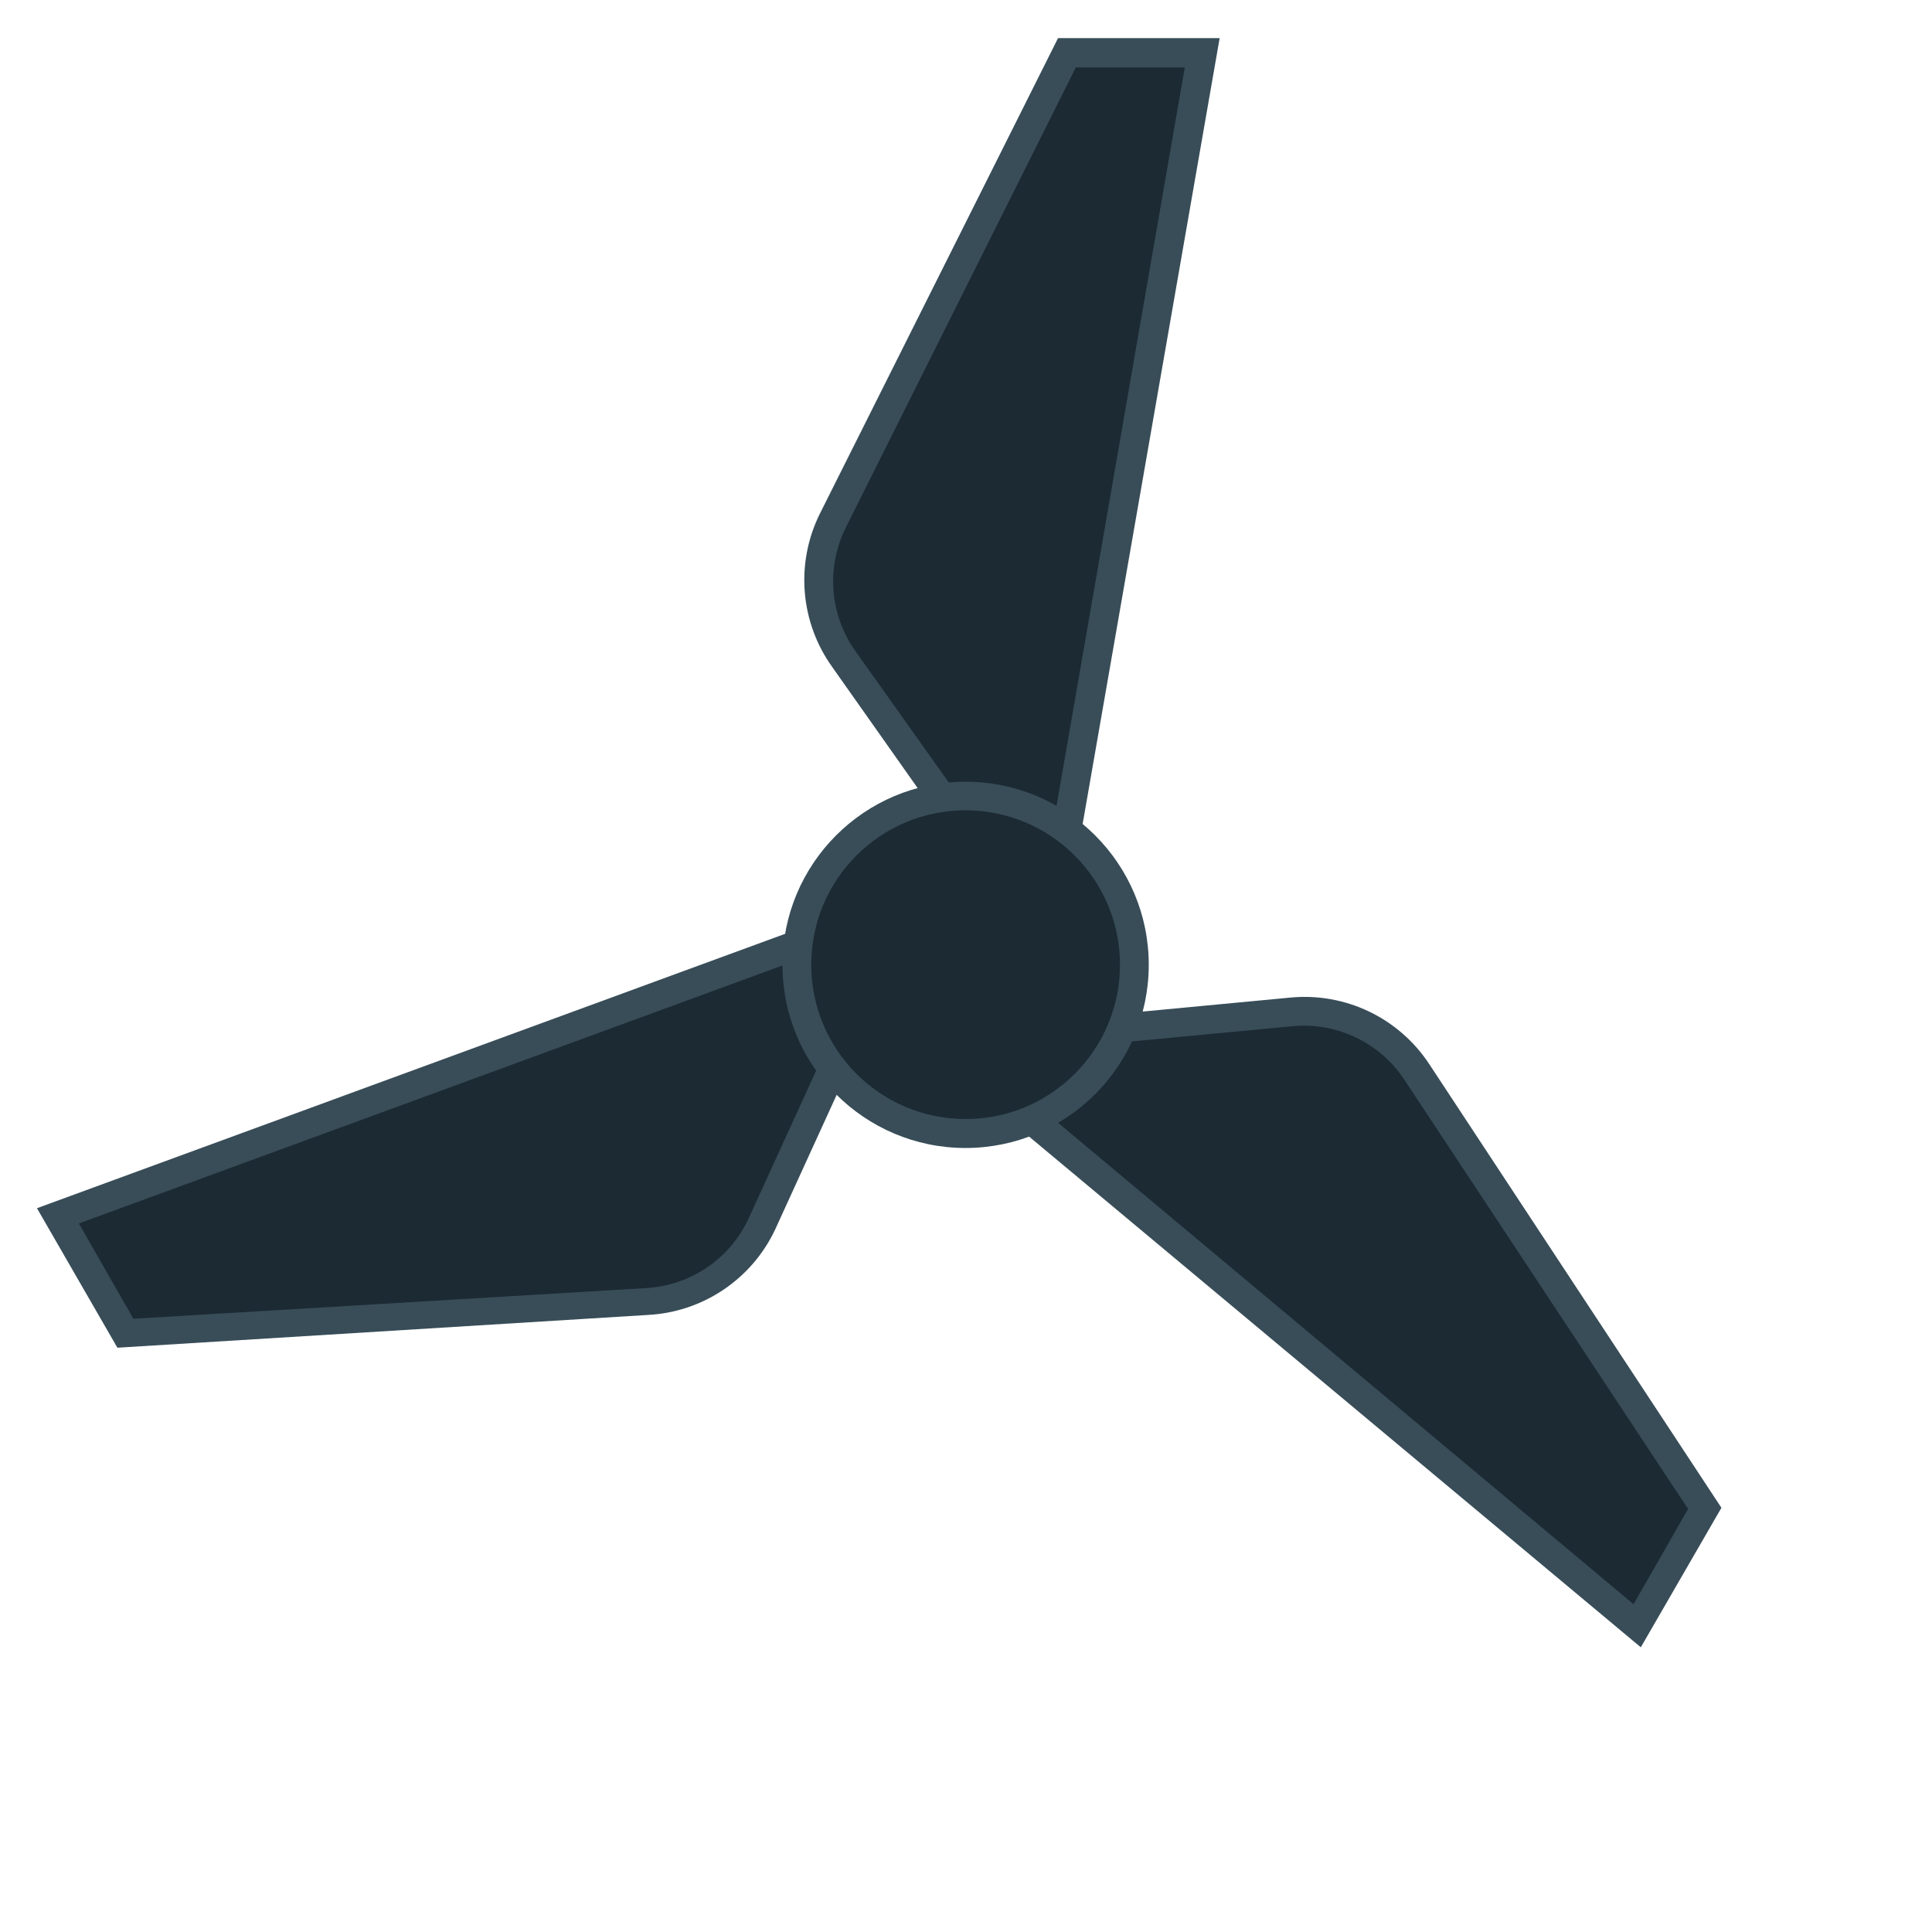
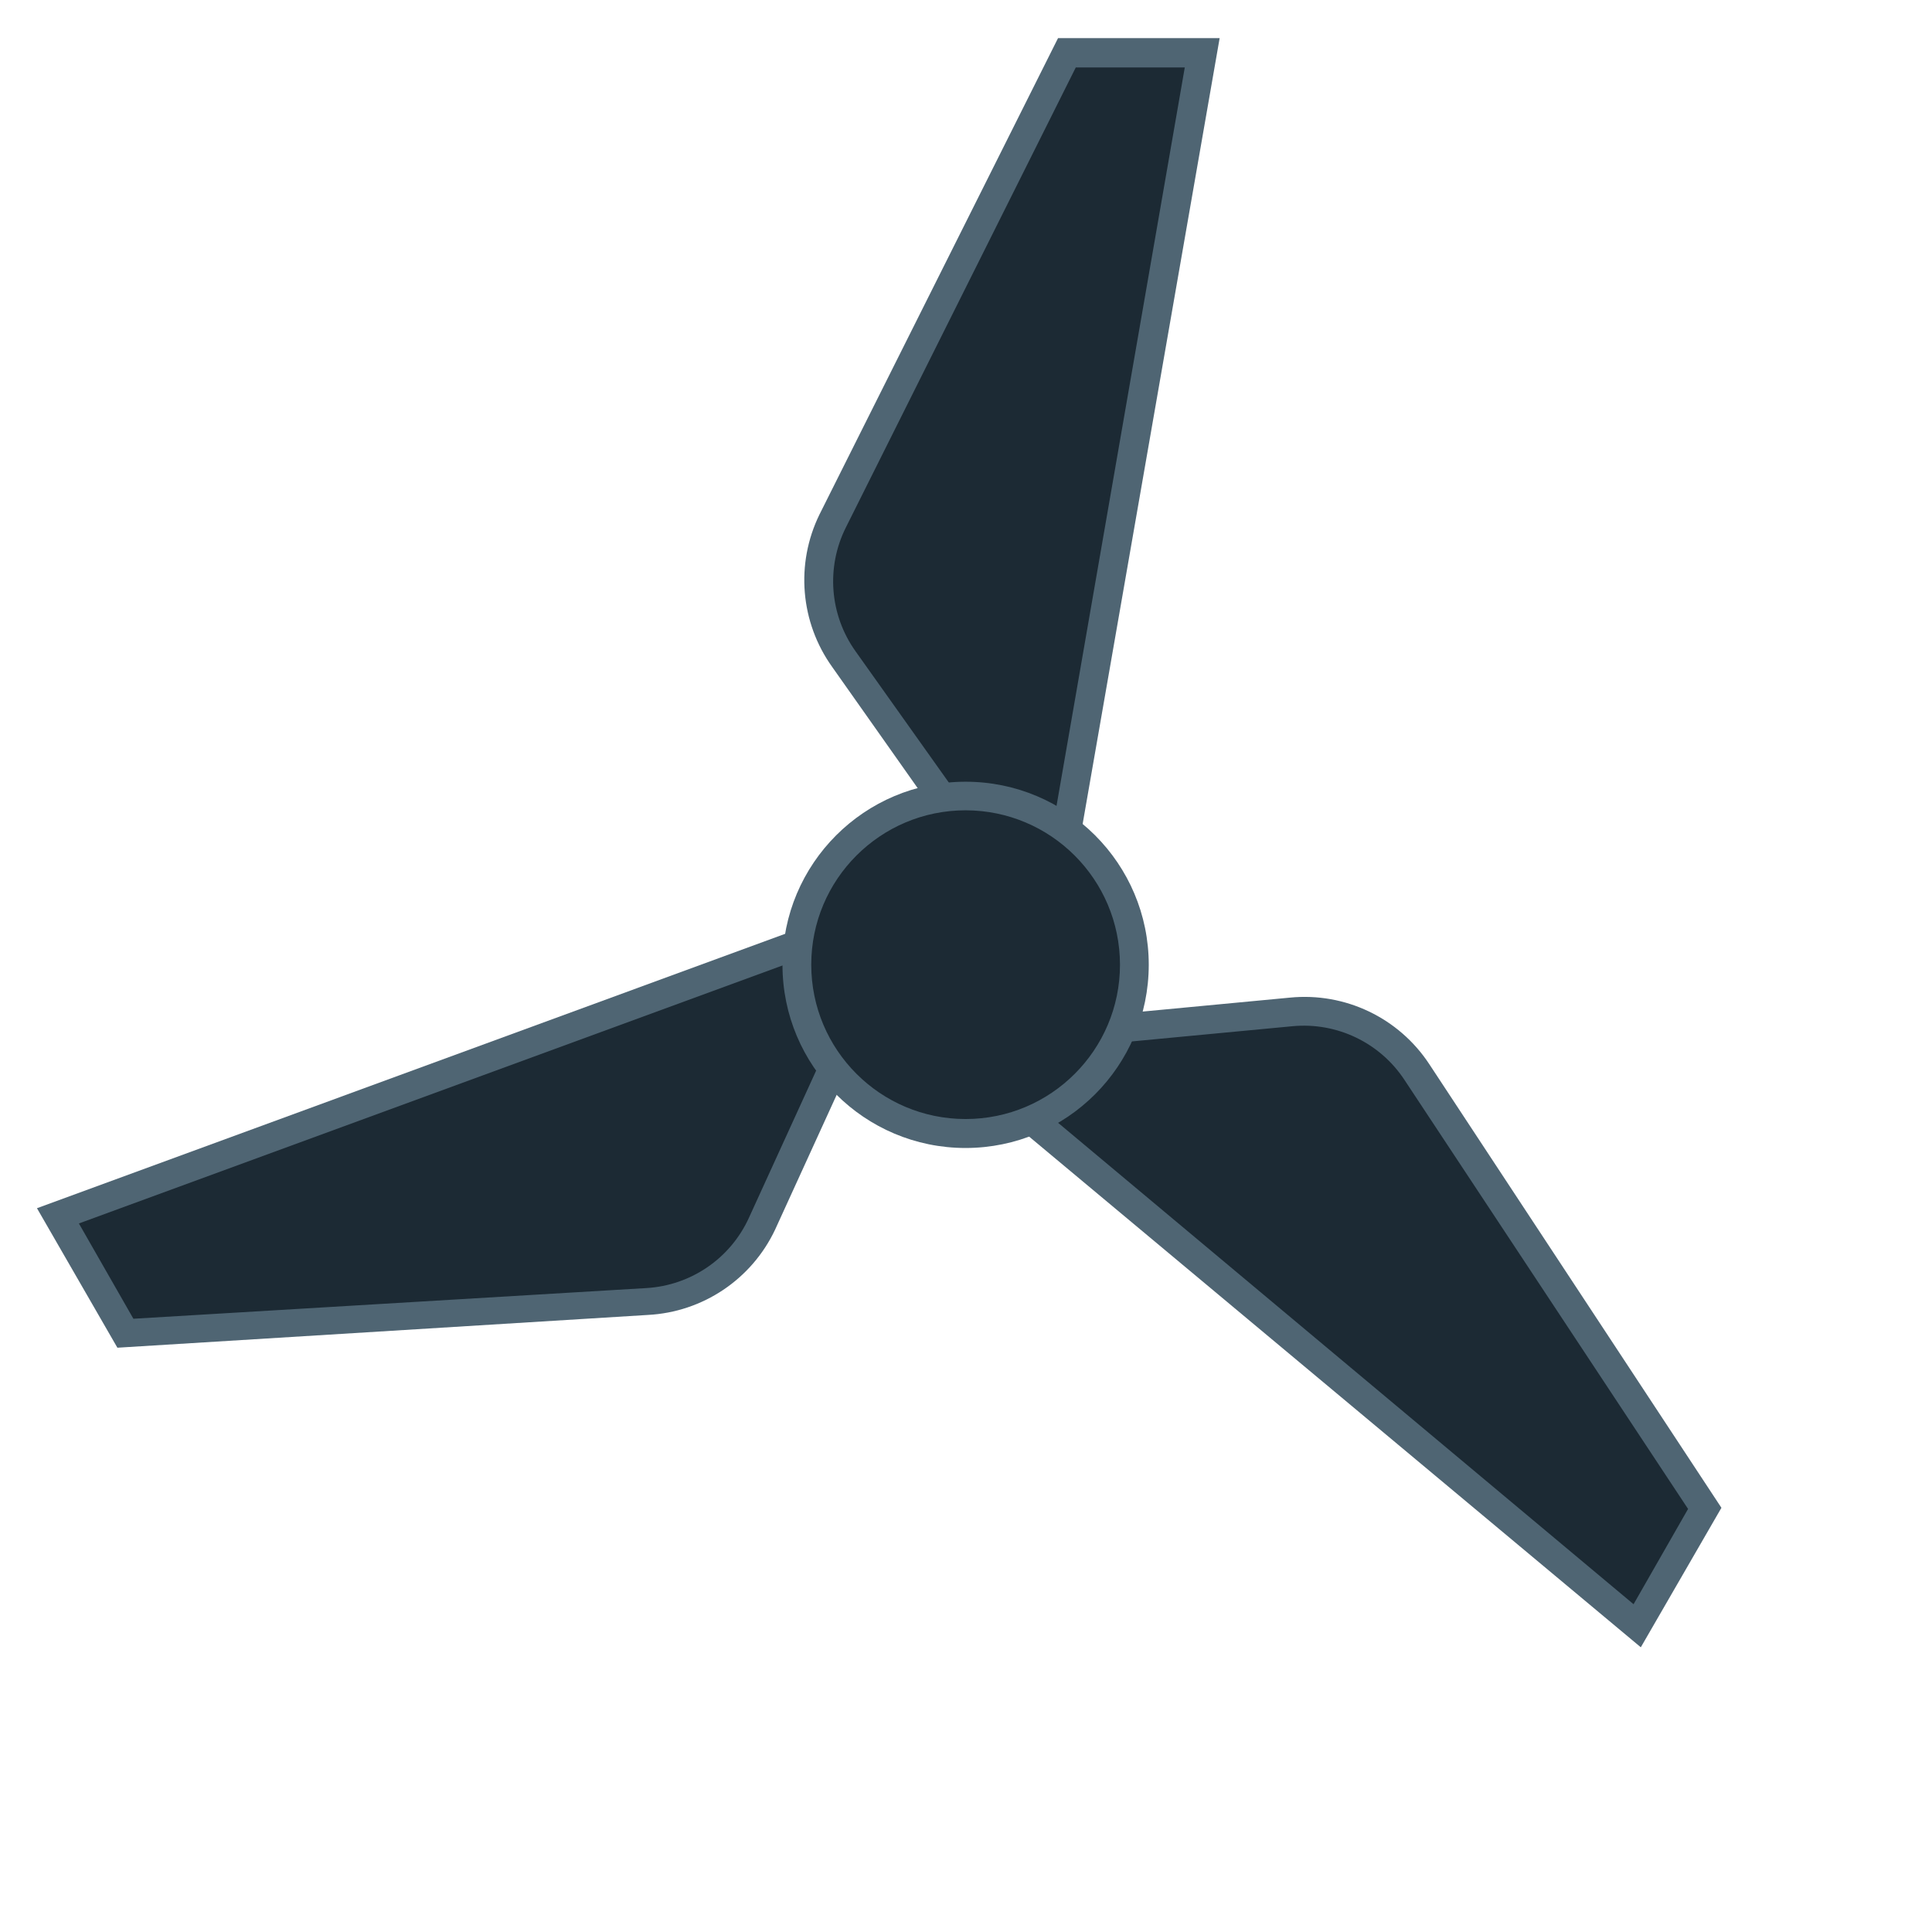
<svg xmlns="http://www.w3.org/2000/svg" viewBox="0 0 101.38 101.38">
  <defs>
-     <style>.cls-1{fill:#1c2a34;}.cls-2{fill:#384d58;}.cls-3{fill:none;}</style>
+     <style>.cls-1{fill:#1c2a34;}.cls-2{fill:#4f6573;}.cls-3{fill:none;}</style>
  </defs>
  <g id="Layer_2" data-name="Layer 2">
    <g id="content">
      <path class="cls-1" d="M49.45,41.87l-5.16-7.26a7.09,7.09,0,0,1-.56-7.28L56,2.79h7.09L56,43.57" />
      <path class="cls-2" d="M56.73,43.7l-1.49-.26,6.93-39.9H56.45L44.39,27.67a6.32,6.32,0,0,0,.5,6.5l5.16,7.26-1.23.87L43.67,35A7.83,7.83,0,0,1,43,27L55.52,2H64Z" />
      <path class="cls-1" d="M58.87,53.95l8.87-.84a7.09,7.09,0,0,1,6.59,3.15l15.12,22.9L85.9,85.29,54.13,58.76" />
      <path class="cls-2" d="M86.1,86.44,53.64,59.34l1-1.16,31.08,26,2.86-5L73.7,56.67a6.32,6.32,0,0,0-5.88-2.82l-8.87.84-.14-1.5,8.87-.84A7.83,7.83,0,0,1,75,55.84L90.33,79.12Z" />
      <path class="cls-1" d="M43.7,56.07,40,64.17a7.09,7.09,0,0,1-6,4.13L6.58,69.94,3,63.8,41.9,49.55" />
      <path class="cls-2" d="M6.16,70.72,1.94,63.4,41.64,48.84l.52,1.42L4.14,64.2l2.86,5,26.92-1.61a6.32,6.32,0,0,0,5.38-3.69l3.7-8.1,1.37.63-3.7,8.1A7.83,7.83,0,0,1,34,69Z" />
      <circle class="cls-1" cx="50.67" cy="50.63" r="8.86" />
      <path class="cls-2" d="M50.67,60.24a9.61,9.61,0,1,1,9.61-9.61A9.62,9.62,0,0,1,50.67,60.24Zm0-17.72a8.1,8.1,0,1,0,8.1,8.1A8.11,8.11,0,0,0,50.67,42.52Z" />
      <rect class="cls-3" width="101.38" height="101.38" />
    </g>
  </g>
</svg>
